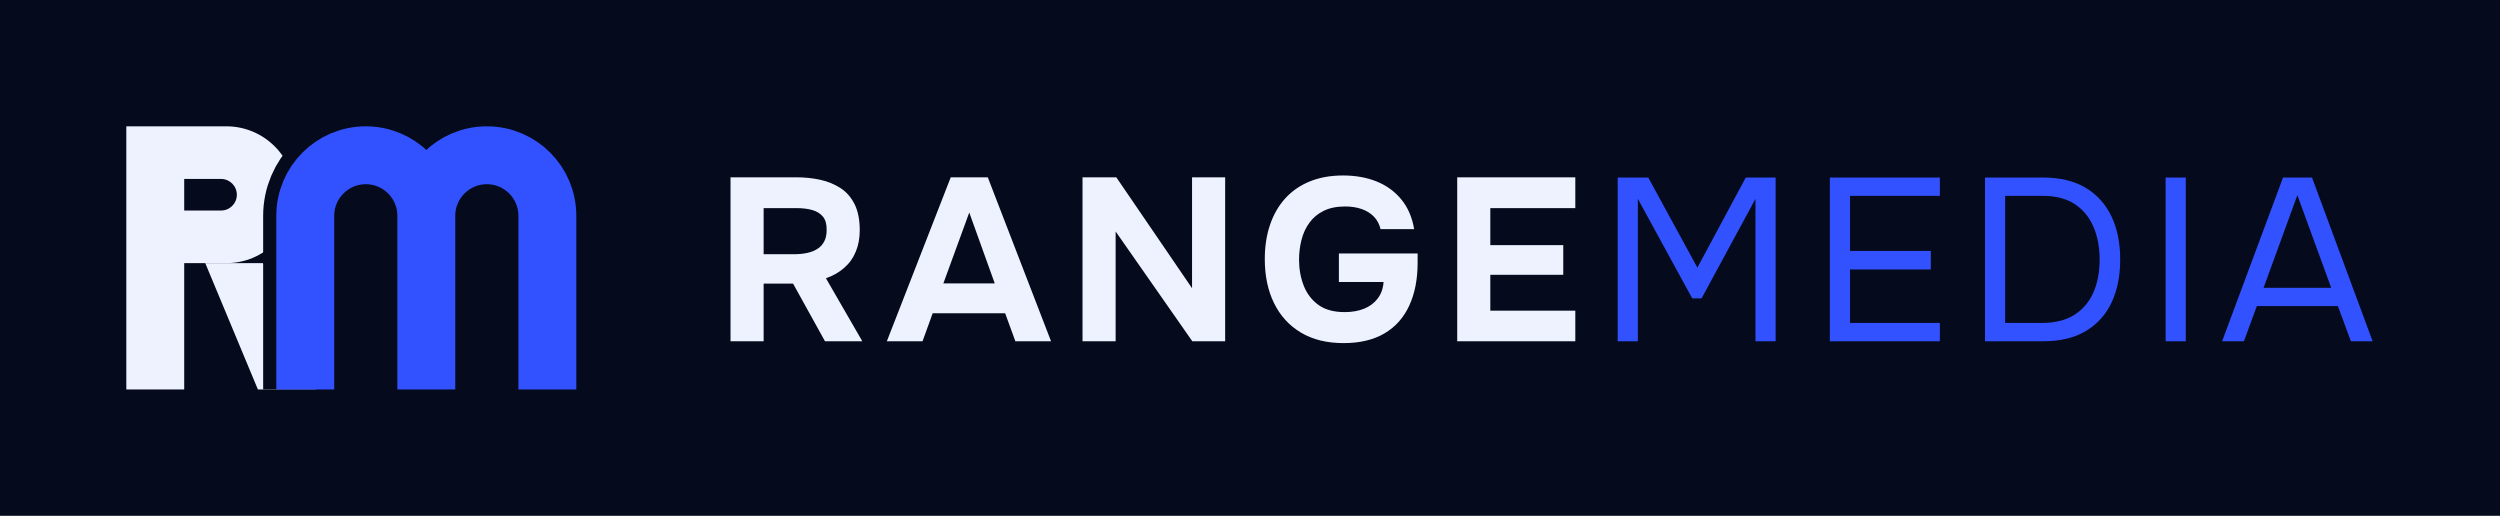
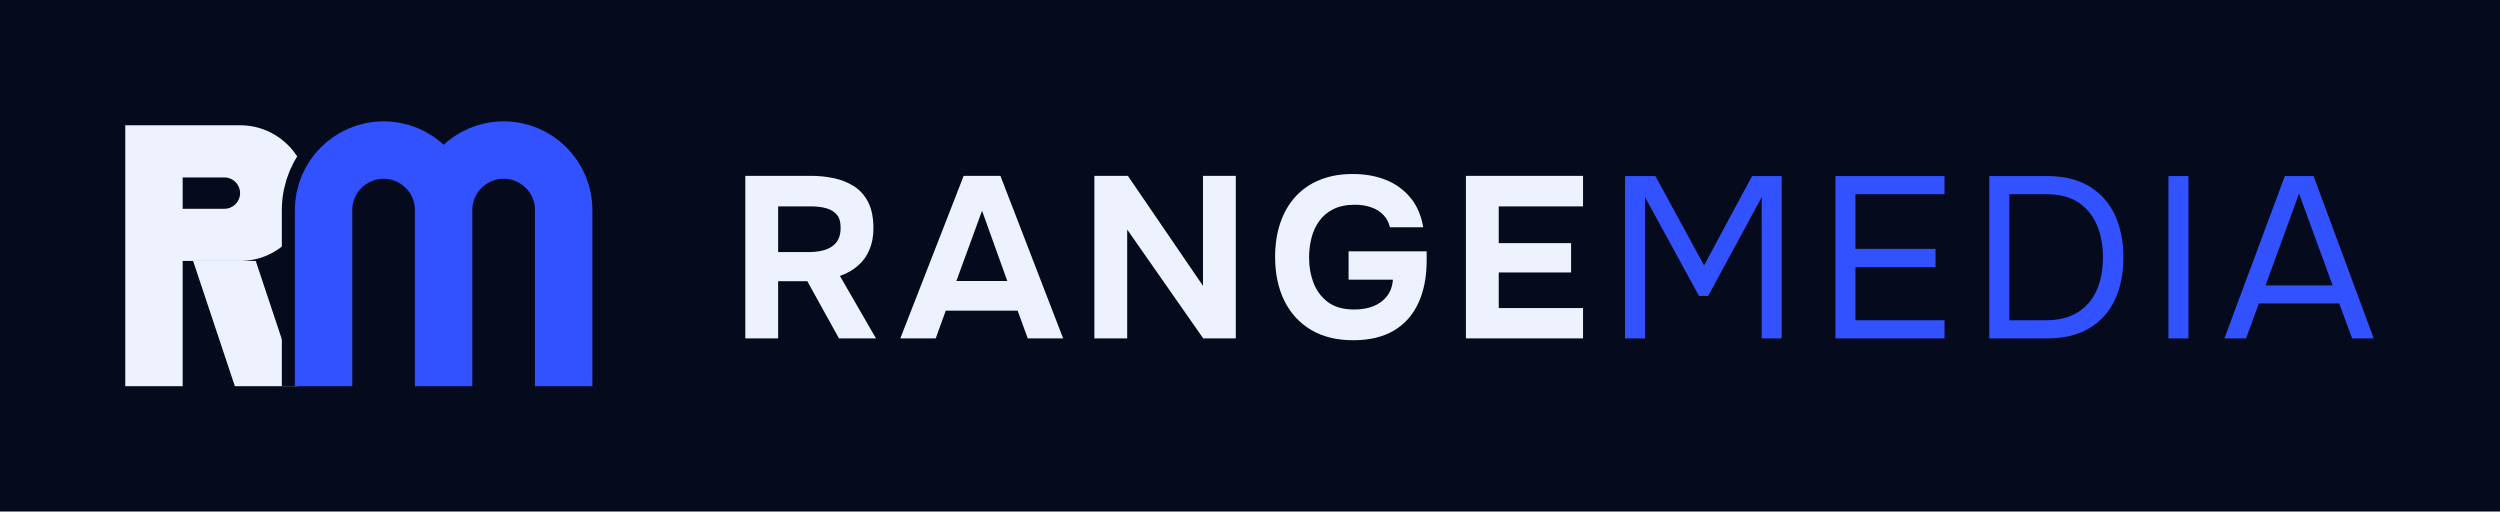
- <svg xmlns="http://www.w3.org/2000/svg" viewBox="0 0 475 98">
+ <svg xmlns="http://www.w3.org/2000/svg" viewBox="0 0 479 98">
  <rect width="100%" height="100%" fill="#050A1C" />
  <g transform="translate(24 24) scale(0.5)">
    <defs>
-       <mask id="rmk3" maskUnits="userSpaceOnUse" x="-10" y="-10" width="220" height="130">
-         <rect x="-10" y="-10" width="220" height="130" fill="#fff" />
-         <path fill="none" stroke="#000" stroke-width="32" d="M68 100V34A23 23 0 0 1 114 34V100 M114 34A23 23 0 0 1 160 34V100" />
+       <mask id="rmk3" maskUnits="userSpaceOnUse" x="-10" y="-10" width="240" height="150">
+         <rect x="-10" y="-10" width="240" height="150" fill="#fff" />
+         <path fill="none" stroke="#000" stroke-width="32" d="M76 100V32.5A23 23 0 0 1 122 32.5V130 M122 32.5A23 23 0 0 1 168 32.5V130" />
      </mask>
    </defs>
    <g mask="url(#rmk3)" fill="#EEF2FF">
-       <path fill-rule="evenodd" d="M0 0H38A26 26 0 0 1 38 52H22V100H0Z M22 20H36A6 6 0 0 1 36 32H22Z" />
-       <path d="M30 52H52L72 100H50Z" />
+       <path fill-rule="evenodd" d="M0 0H44A26 26 0 0 1 44 52H22V100H0Z M22 20H38A6 6 0 0 1 38 32H22Z" />
+       <path d="M26 52H50L66 100H42Z" />
    </g>
-     <path fill="none" stroke="#3352FF" stroke-width="22" d="M68 100V34A23 23 0 0 1 114 34V100 M114 34A23 23 0 0 1 160 34V100" />
+     <path fill="none" stroke="#3352FF" stroke-width="22" d="M76 100V32.5A23 23 0 0 1 122 32.5V100 M122 32.5A23 23 0 0 1 168 32.5V100" />
  </g>
-   <path fill="#EEF2FF" d="M145.09 64.84L138.80 64.84L138.80 33.69L151.34 33.69Q153.67 33.69 155.81 34.15Q157.94 34.61 159.66 35.71Q161.37 36.81 162.36 38.77Q163.35 40.73 163.35 43.76L163.35 43.76Q163.35 46.01 162.60 47.81Q161.86 49.62 160.40 50.89Q158.95 52.17 156.93 52.87L156.93 52.87L163.84 64.84L156.75 64.84L150.68 53.88L145.09 53.88L145.09 64.84ZM145.09 39.54L145.09 48.30L150.90 48.30Q152.26 48.30 153.39 48.05Q154.51 47.81 155.32 47.28Q156.14 46.76 156.60 45.88Q157.06 45.00 157.06 43.72L157.06 43.72Q157.10 42.09 156.38 41.19Q155.65 40.29 154.35 39.91Q153.06 39.54 151.30 39.54L151.30 39.54L145.09 39.54ZM175.28 64.84L168.50 64.84L180.64 33.69L187.68 33.69L199.70 64.84L192.92 64.84L190.98 59.52L177.21 59.52L175.28 64.84ZM184.16 40.38L179.24 53.84L189.00 53.84L184.16 40.38ZM211.97 64.84L205.68 64.84L205.68 33.69L212.10 33.69L226.49 54.76L226.49 33.69L232.78 33.69L232.78 64.84L226.54 64.84L211.97 43.98L211.97 64.84ZM255.27 65.19L255.27 65.19Q250.52 65.19 247.17 63.19Q243.83 61.19 242.07 57.60Q240.31 54.02 240.31 49.22L240.31 49.22Q240.31 45.66 241.30 42.73Q242.29 39.80 244.20 37.69Q246.12 35.58 248.89 34.46Q251.66 33.34 255.18 33.34L255.18 33.34Q258.74 33.34 261.56 34.48Q264.38 35.62 266.25 37.89Q268.12 40.16 268.69 43.54L268.69 43.54L262.31 43.54Q261.96 42.09 261.03 41.15Q260.11 40.20 258.72 39.72Q257.34 39.23 255.58 39.23L255.58 39.23Q253.16 39.23 251.48 40.07Q249.81 40.90 248.78 42.33Q247.74 43.76 247.28 45.59Q246.82 47.42 246.82 49.35L246.82 49.35Q246.82 51.99 247.70 54.26Q248.58 56.52 250.47 57.91Q252.36 59.30 255.49 59.30L255.49 59.30Q257.56 59.30 259.16 58.66Q260.77 58.02 261.76 56.72Q262.75 55.42 262.88 53.58L262.88 53.58L254.39 53.58L254.39 48.16L269.35 48.16L269.35 49.88Q269.35 54.63 267.76 58.06Q266.18 61.50 263.06 63.34Q259.93 65.19 255.27 65.19ZM299.31 64.84L276.87 64.84L276.87 33.69L299.31 33.69L299.31 39.54L283.16 39.54L283.16 46.58L297.02 46.58L297.02 52.21L283.16 52.21L283.16 59.03L299.31 59.03L299.31 64.84Z" />
-   <path fill="#3352FF" d="M311.19 64.84L307.36 64.84L307.36 33.73L313.17 33.73L322.50 50.85L331.70 33.73L337.37 33.73L337.37 64.84L333.54 64.84L333.54 37.78L323.29 56.70L321.53 56.70L311.19 37.78L311.19 64.84ZM368.57 64.84L347.67 64.84L347.67 33.73L368.57 33.73L368.57 37.21L351.50 37.21L351.50 47.68L366.85 47.68L366.85 51.20L351.50 51.20L351.50 61.36L368.57 61.36L368.57 64.84ZM388.19 64.84L377.15 64.84L377.15 33.73L388.19 33.73Q393.03 33.73 396.29 35.69Q399.54 37.65 401.19 41.15Q402.84 44.64 402.84 49.31L402.84 49.31Q402.84 53.93 401.22 57.43Q399.59 60.92 396.33 62.88Q393.08 64.84 388.19 64.84L388.19 64.84ZM380.98 37.21L380.98 61.36L387.93 61.36Q391.71 61.36 394.13 59.82Q396.55 58.28 397.74 55.58Q398.93 52.87 398.93 49.31L398.93 49.31Q398.93 45.83 397.76 43.10Q396.60 40.38 394.22 38.79Q391.84 37.21 388.15 37.21L388.15 37.21L380.98 37.21ZM415.30 64.84L411.47 64.84L411.47 33.73L415.30 33.73L415.30 64.84ZM426.34 64.84L422.20 64.84L433.78 33.73L439.28 33.73L450.80 64.84L446.67 64.84L444.20 58.15L428.80 58.15L426.34 64.84ZM436.50 37.08L430.08 54.68L442.93 54.68L436.50 37.08Z" />
+   <path fill="#EEF2FF" d="M149.09 64.84L142.80 64.84L142.80 33.69L155.34 33.69Q157.67 33.69 159.81 34.15Q161.94 34.61 163.66 35.71Q165.37 36.81 166.36 38.77Q167.35 40.73 167.35 43.76L167.35 43.76Q167.35 46.01 166.60 47.81Q165.86 49.62 164.40 50.89Q162.95 52.17 160.93 52.87L160.93 52.87L167.84 64.84L160.75 64.84L154.68 53.88L149.09 53.88L149.09 64.84ZM149.09 39.54L149.09 48.30L154.90 48.30Q156.26 48.30 157.39 48.05Q158.51 47.81 159.32 47.28Q160.14 46.76 160.60 45.88Q161.06 45.00 161.06 43.72L161.06 43.72Q161.10 42.09 160.38 41.19Q159.65 40.29 158.35 39.91Q157.06 39.54 155.30 39.54L155.30 39.54L149.09 39.54ZM179.28 64.84L172.50 64.84L184.64 33.69L191.68 33.69L203.70 64.84L196.92 64.84L194.98 59.52L181.21 59.52L179.28 64.84ZM188.16 40.38L183.24 53.84L193.00 53.84L188.16 40.38ZM215.97 64.84L209.68 64.84L209.68 33.69L216.10 33.69L230.49 54.76L230.49 33.69L236.78 33.69L236.78 64.84L230.54 64.84L215.97 43.98L215.97 64.84ZM259.27 65.19L259.27 65.19Q254.52 65.19 251.17 63.19Q247.83 61.19 246.07 57.60Q244.31 54.02 244.31 49.22L244.31 49.22Q244.31 45.66 245.30 42.73Q246.29 39.80 248.20 37.69Q250.12 35.58 252.89 34.46Q255.66 33.34 259.18 33.34L259.18 33.34Q262.74 33.34 265.56 34.48Q268.38 35.62 270.25 37.89Q272.12 40.16 272.69 43.54L272.69 43.54L266.31 43.54Q265.96 42.09 265.03 41.15Q264.11 40.20 262.72 39.72Q261.34 39.23 259.58 39.23L259.58 39.23Q257.16 39.23 255.48 40.07Q253.81 40.90 252.78 42.33Q251.74 43.76 251.28 45.59Q250.82 47.42 250.82 49.35L250.82 49.35Q250.82 51.99 251.70 54.26Q252.58 56.52 254.47 57.91Q256.36 59.30 259.49 59.30L259.49 59.30Q261.56 59.30 263.16 58.66Q264.77 58.02 265.76 56.72Q266.75 55.42 266.88 53.58L266.88 53.58L258.39 53.58L258.39 48.16L273.35 48.16L273.35 49.88Q273.35 54.63 271.76 58.06Q270.18 61.50 267.06 63.34Q263.93 65.19 259.27 65.19ZM303.31 64.84L280.87 64.84L280.87 33.69L303.31 33.69L303.31 39.54L287.16 39.54L287.16 46.58L301.02 46.58L301.02 52.21L287.16 52.21L287.16 59.03L303.31 59.03L303.31 64.84Z" />
+   <path fill="#3352FF" d="M315.19 64.84L311.36 64.84L311.36 33.73L317.17 33.73L326.50 50.85L335.70 33.73L341.37 33.73L341.37 64.84L337.54 64.84L337.54 37.78L327.29 56.70L325.53 56.70L315.19 37.78L315.19 64.84ZM372.57 64.84L351.67 64.84L351.67 33.73L372.57 33.73L372.57 37.21L355.50 37.21L355.50 47.68L370.85 47.68L370.85 51.20L355.50 51.20L355.50 61.36L372.57 61.36L372.57 64.84ZM392.19 64.84L381.15 64.84L381.15 33.73L392.19 33.73Q397.03 33.73 400.29 35.69Q403.54 37.65 405.19 41.15Q406.84 44.64 406.84 49.31L406.84 49.31Q406.84 53.93 405.22 57.43Q403.59 60.92 400.33 62.88Q397.08 64.84 392.19 64.84L392.19 64.84ZM384.98 37.21L384.98 61.36L391.93 61.36Q395.71 61.36 398.13 59.82Q400.55 58.28 401.74 55.58Q402.93 52.87 402.93 49.31L402.93 49.31Q402.93 45.83 401.76 43.10Q400.60 40.38 398.22 38.79Q395.84 37.21 392.15 37.21L392.15 37.21L384.98 37.21ZM419.30 64.84L415.47 64.84L415.47 33.73L419.30 33.73L419.30 64.84ZM430.34 64.84L426.20 64.84L437.78 33.73L443.28 33.73L454.80 64.84L450.67 64.84L448.20 58.15L432.80 58.15L430.34 64.84ZM440.50 37.08L434.08 54.68L446.93 54.68L440.50 37.08Z" />
</svg>
